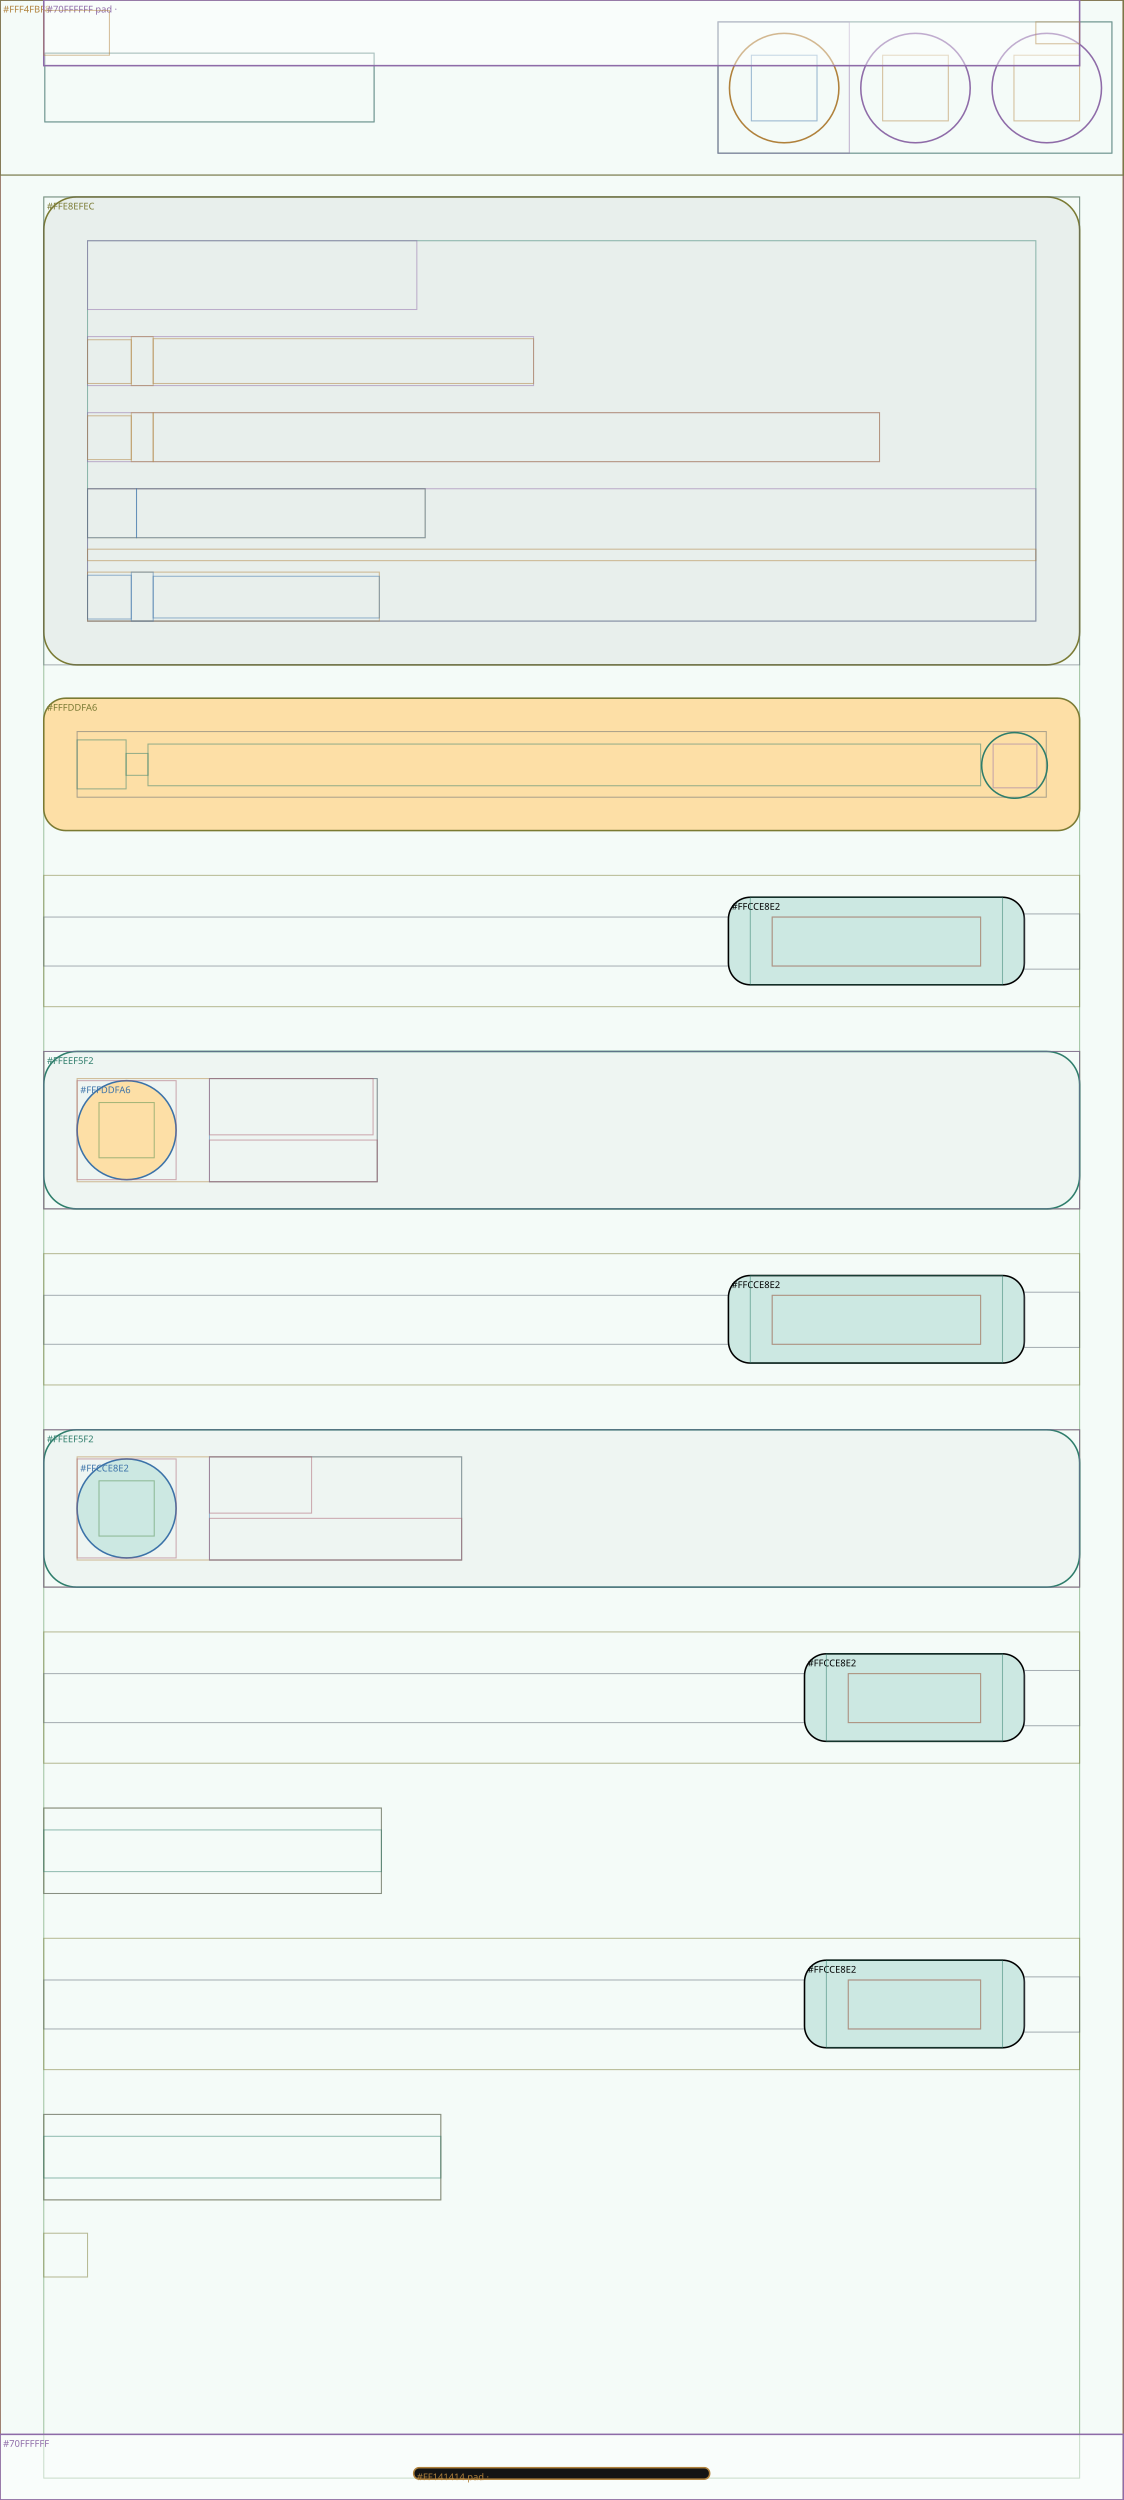
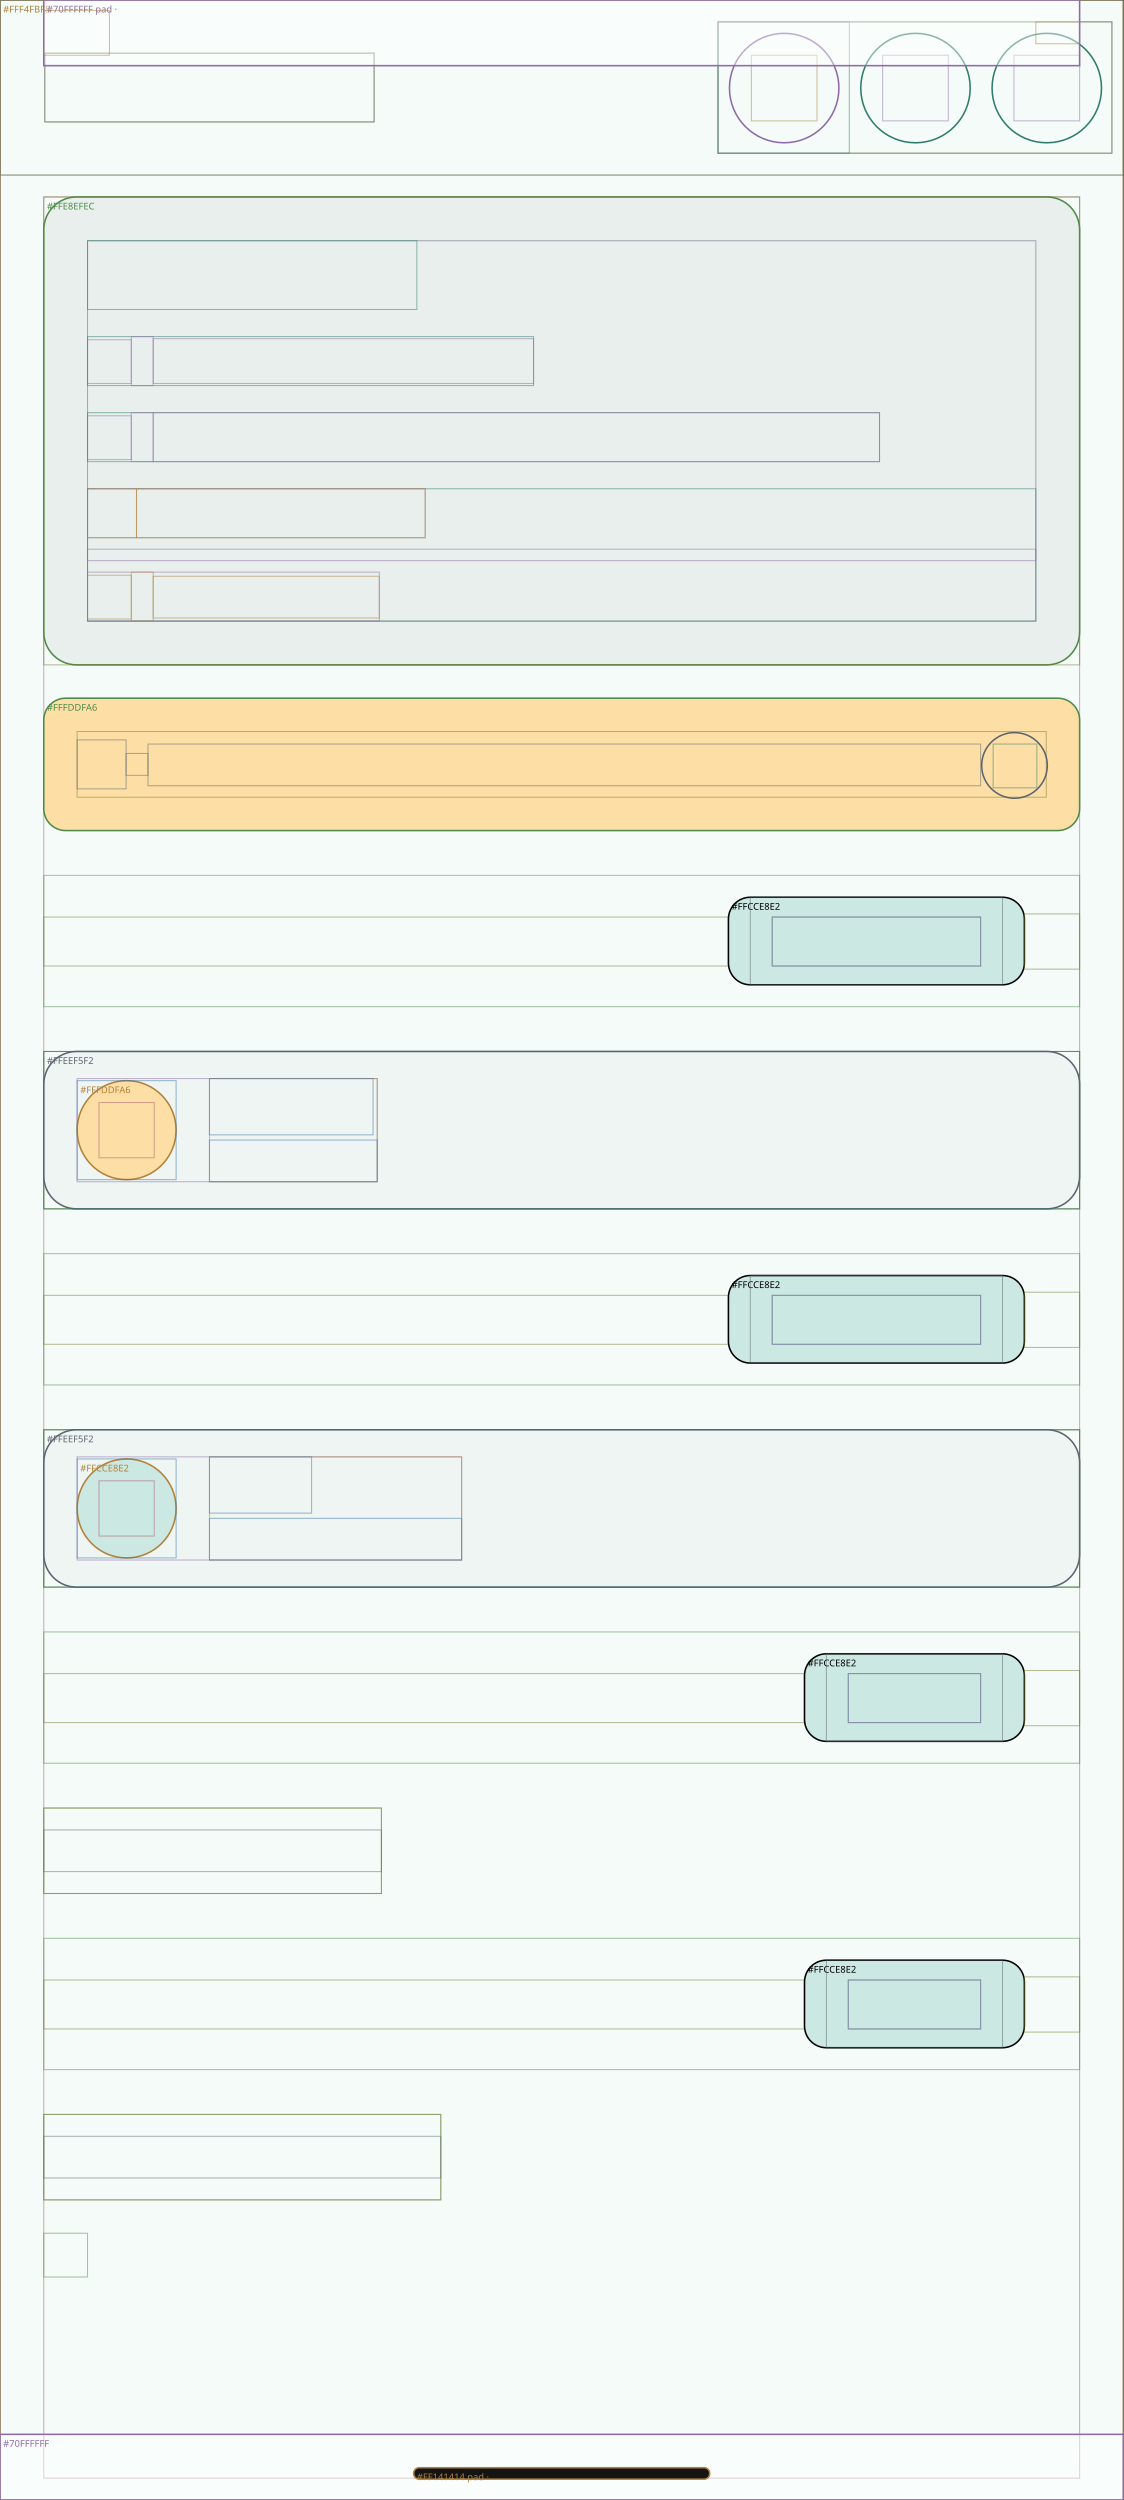
<svg xmlns="http://www.w3.org/2000/svg" viewBox="0 0 1078 2399" width="1078" height="2399" role="img" aria-label="Device/Cached layout wireframe">
  <rect width="1078" height="2399" fill="#ffffff" />
  <g>
    <rect x="0" y="0" width="1078" height="2399" fill="none" fill-opacity="0" stroke="#5B6470" stroke-width="1" stroke-opacity="0.5" />
  </g>
  <g>
    <rect x="0" y="0" width="1078" height="2399" fill="none" fill-opacity="0" stroke="#2E7D6B" stroke-width="1" stroke-opacity="0.5" />
  </g>
  <g>
    <rect x="0" y="0" width="1078" height="2399" fill="#FFFFFF" fill-opacity="1" stroke="#8E6BA8" stroke-width="1.5" stroke-opacity="1" />
    <text x="3" y="12" font-family="system-ui, sans-serif" font-size="9" fill="#8E6BA8">#FFFFFFFF</text>
  </g>
  <g>
    <rect x="0" y="0" width="1078" height="2399" fill="#F4FBF8" fill-opacity="1" stroke="#B0813B" stroke-width="1.5" stroke-opacity="1" />
    <text x="3" y="12" font-family="system-ui, sans-serif" font-size="9" fill="#B0813B">#FFF4FBF8</text>
  </g>
  <g>
    <rect x="0" y="0" width="1078" height="2399" fill="none" fill-opacity="0" stroke="#3B72A8" stroke-width="1" stroke-opacity="0.5" />
  </g>
  <g>
-     <rect x="0" y="0" width="1078" height="2399" fill="none" fill-opacity="0" stroke="#A85B6B" stroke-width="1" stroke-opacity="0.5" />
-   </g>
-   <g>
-     <rect x="42" y="189" width="994" height="2189" fill="none" fill-opacity="0" stroke="#4F8A4A" stroke-width="1" stroke-opacity="0.5" />
-   </g>
-   <g>
-     <path d="M73.5,189 H1004.5 A31.5,31.5 0 0 1 1036,220.5 V606.5 A31.5,31.5 0 0 1 1004.5,638 H73.5 A31.5,31.5 0 0 1 42,606.5 V220.5 A31.5,31.5 0 0 1 73.5,189 Z" fill="#E8EFEC" fill-opacity="1" stroke="#7A7A33" stroke-width="1.5" stroke-opacity="1" />
-     <text x="45" y="201" font-family="system-ui, sans-serif" font-size="9" fill="#7A7A33">#FFE8EFEC</text>
-   </g>
-   <g>
-     <rect x="42" y="189" width="994" height="449" fill="none" fill-opacity="0" stroke="#5B6470" stroke-width="1" stroke-opacity="0.5" />
-   </g>
-   <g>
-     <rect x="84" y="231" width="910" height="365" fill="none" fill-opacity="0" stroke="#2E7D6B" stroke-width="1" stroke-opacity="0.5" />
-   </g>
-   <g>
-     <rect x="84" y="231" width="316" height="66" fill="none" fill-opacity="0" stroke="#8E6BA8" stroke-width="1" stroke-opacity="0.5" />
-   </g>
-   <g>
-     <rect x="84" y="323" width="428" height="47" fill="none" fill-opacity="0" stroke="#8E6BA8" stroke-width="1" stroke-opacity="0.5" />
-   </g>
-   <g>
-     <rect x="84" y="326" width="42" height="42" fill="none" fill-opacity="0" stroke="#B0813B" stroke-width="1" stroke-opacity="0.5" />
-   </g>
-   <g>
-     <rect x="126" y="323" width="21" height="47" fill="none" fill-opacity="0" stroke="#B0813B" stroke-width="1" stroke-opacity="0.5" />
-   </g>
-   <g>
-     <rect x="147" y="325" width="365" height="43" fill="none" fill-opacity="0" stroke="#B0813B" stroke-width="1" stroke-opacity="0.5" />
-   </g>
-   <g>
-     <rect x="84" y="396" width="760" height="47" fill="none" fill-opacity="0" stroke="#8E6BA8" stroke-width="1" stroke-opacity="0.5" />
-   </g>
-   <g>
-     <rect x="84" y="399" width="42" height="42" fill="none" fill-opacity="0" stroke="#B0813B" stroke-width="1" stroke-opacity="0.5" />
-   </g>
-   <g>
-     <rect x="126" y="396" width="21" height="47" fill="none" fill-opacity="0" stroke="#B0813B" stroke-width="1" stroke-opacity="0.5" />
-   </g>
-   <g>
-     <rect x="147" y="396" width="697" height="47" fill="none" fill-opacity="0" stroke="#B0813B" stroke-width="1" stroke-opacity="0.5" />
-   </g>
-   <g>
-     <rect x="84" y="469" width="910" height="127" fill="none" fill-opacity="0" stroke="#8E6BA8" stroke-width="1" stroke-opacity="0.5" />
-   </g>
-   <g>
-     <rect x="84" y="469" width="324" height="47" fill="none" fill-opacity="0" stroke="#B0813B" stroke-width="1" stroke-opacity="0.5" />
-   </g>
-   <g>
-     <rect x="84" y="469" width="47" height="47" fill="none" fill-opacity="0" stroke="#3B72A8" stroke-width="1" stroke-opacity="0.5" />
-   </g>
-   <g>
-     <rect x="131" y="469" width="277" height="47" fill="none" fill-opacity="0" stroke="#3B72A8" stroke-width="1" stroke-opacity="0.5" />
-   </g>
-   <g>
-     <rect x="84" y="527" width="910" height="11" fill="none" fill-opacity="0" stroke="#B0813B" stroke-width="1" stroke-opacity="0.5" />
-   </g>
-   <g>
-     <rect x="84" y="549" width="280" height="47" fill="none" fill-opacity="0" stroke="#B0813B" stroke-width="1" stroke-opacity="0.5" />
-   </g>
-   <g>
-     <rect x="84" y="552" width="42" height="42" fill="none" fill-opacity="0" stroke="#3B72A8" stroke-width="1" stroke-opacity="0.5" />
-   </g>
-   <g>
-     <rect x="126" y="549" width="21" height="47" fill="none" fill-opacity="0" stroke="#3B72A8" stroke-width="1" stroke-opacity="0.5" />
-   </g>
-   <g>
-     <rect x="147" y="553" width="217" height="40" fill="none" fill-opacity="0" stroke="#3B72A8" stroke-width="1" stroke-opacity="0.5" />
-   </g>
-   <g>
-     <path d="M63,670 H1015 A21,21 0 0 1 1036,691 V776 A21,21 0 0 1 1015,797 H63 A21,21 0 0 1 42,776 V691 A21,21 0 0 1 63,670 Z" fill="#FDDFA6" fill-opacity="1" stroke="#7A7A33" stroke-width="1.5" stroke-opacity="1" />
-     <text x="45" y="682" font-family="system-ui, sans-serif" font-size="9" fill="#7A7A33">#FFFDDFA6</text>
-   </g>
-   <g>
-     <rect x="74" y="702" width="930" height="63" fill="none" fill-opacity="0" stroke="#5B6470" stroke-width="1" stroke-opacity="0.5" />
-   </g>
-   <g>
-     <rect x="74" y="710" width="47" height="47" fill="none" fill-opacity="0" stroke="#2E7D6B" stroke-width="1" stroke-opacity="0.5" />
-   </g>
-   <g>
-     <rect x="121" y="723" width="21" height="21" fill="none" fill-opacity="0" stroke="#2E7D6B" stroke-width="1" stroke-opacity="0.5" />
-   </g>
-   <g>
-     <rect x="142" y="714" width="799" height="40" fill="none" fill-opacity="0" stroke="#2E7D6B" stroke-width="1" stroke-opacity="0.5" />
-   </g>
-   <g>
-     <path d="M973.5,703 H973.5 A31.5,31.5 0 0 1 1005,734.5 V734.5 A31.5,31.5 0 0 1 973.5,766 H973.5 A31.5,31.5 0 0 1 942,734.5 V734.5 A31.5,31.5 0 0 1 973.5,703 Z" fill="none" fill-opacity="0" stroke="#2E7D6B" stroke-width="1.5" stroke-opacity="1" />
-   </g>
-   <g>
-     <rect x="953" y="714" width="42" height="42" fill="none" fill-opacity="0" stroke="#8E6BA8" stroke-width="1" stroke-opacity="0.5" />
-   </g>
-   <g>
-     <rect x="42" y="840" width="994" height="126" fill="none" fill-opacity="0" stroke="#7A7A33" stroke-width="1" stroke-opacity="0.5" />
-   </g>
-   <g>
-     <rect x="42" y="880" width="657" height="47" fill="none" fill-opacity="0" stroke="#5B6470" stroke-width="1" stroke-opacity="0.5" />
+     <rect x="42" y="189" width="994" height="2189" fill="none" fill-opacity="0" stroke="#A85B6B" stroke-width="1" stroke-opacity="0.5" />
+   </g>
+   <g>
+     <path d="M73.5,189 H1004.5 A31.5,31.5 0 0 1 1036,220.5 V606.5 A31.5,31.5 0 0 1 1004.5,638 H73.5 A31.5,31.5 0 0 1 42,606.5 V220.5 A31.5,31.5 0 0 1 73.5,189 Z" fill="#E8EFEC" fill-opacity="1" stroke="#4F8A4A" stroke-width="1.5" stroke-opacity="1" />
+     <text x="45" y="201" font-family="system-ui, sans-serif" font-size="9" fill="#4F8A4A">#FFE8EFEC</text>
+   </g>
+   <g>
+     <rect x="42" y="189" width="994" height="449" fill="none" fill-opacity="0" stroke="#7A7A33" stroke-width="1" stroke-opacity="0.5" />
+   </g>
+   <g>
+     <rect x="84" y="231" width="910" height="365" fill="none" fill-opacity="0" stroke="#5B6470" stroke-width="1" stroke-opacity="0.5" />
+   </g>
+   <g>
+     <rect x="84" y="231" width="316" height="66" fill="none" fill-opacity="0" stroke="#2E7D6B" stroke-width="1" stroke-opacity="0.5" />
+   </g>
+   <g>
+     <rect x="84" y="323" width="428" height="47" fill="none" fill-opacity="0" stroke="#2E7D6B" stroke-width="1" stroke-opacity="0.5" />
+   </g>
+   <g>
+     <rect x="84" y="326" width="42" height="42" fill="none" fill-opacity="0" stroke="#8E6BA8" stroke-width="1" stroke-opacity="0.5" />
+   </g>
+   <g>
+     <rect x="126" y="323" width="21" height="47" fill="none" fill-opacity="0" stroke="#8E6BA8" stroke-width="1" stroke-opacity="0.5" />
+   </g>
+   <g>
+     <rect x="147" y="325" width="365" height="43" fill="none" fill-opacity="0" stroke="#8E6BA8" stroke-width="1" stroke-opacity="0.5" />
+   </g>
+   <g>
+     <rect x="84" y="396" width="760" height="47" fill="none" fill-opacity="0" stroke="#2E7D6B" stroke-width="1" stroke-opacity="0.5" />
+   </g>
+   <g>
+     <rect x="84" y="399" width="42" height="42" fill="none" fill-opacity="0" stroke="#8E6BA8" stroke-width="1" stroke-opacity="0.5" />
+   </g>
+   <g>
+     <rect x="126" y="396" width="21" height="47" fill="none" fill-opacity="0" stroke="#8E6BA8" stroke-width="1" stroke-opacity="0.5" />
+   </g>
+   <g>
+     <rect x="147" y="396" width="697" height="47" fill="none" fill-opacity="0" stroke="#8E6BA8" stroke-width="1" stroke-opacity="0.5" />
+   </g>
+   <g>
+     <rect x="84" y="469" width="910" height="127" fill="none" fill-opacity="0" stroke="#2E7D6B" stroke-width="1" stroke-opacity="0.5" />
+   </g>
+   <g>
+     <rect x="84" y="469" width="324" height="47" fill="none" fill-opacity="0" stroke="#8E6BA8" stroke-width="1" stroke-opacity="0.5" />
+   </g>
+   <g>
+     <rect x="84" y="469" width="47" height="47" fill="none" fill-opacity="0" stroke="#B0813B" stroke-width="1" stroke-opacity="0.5" />
+   </g>
+   <g>
+     <rect x="131" y="469" width="277" height="47" fill="none" fill-opacity="0" stroke="#B0813B" stroke-width="1" stroke-opacity="0.5" />
+   </g>
+   <g>
+     <rect x="84" y="527" width="910" height="11" fill="none" fill-opacity="0" stroke="#8E6BA8" stroke-width="1" stroke-opacity="0.5" />
+   </g>
+   <g>
+     <rect x="84" y="549" width="280" height="47" fill="none" fill-opacity="0" stroke="#8E6BA8" stroke-width="1" stroke-opacity="0.5" />
+   </g>
+   <g>
+     <rect x="84" y="552" width="42" height="42" fill="none" fill-opacity="0" stroke="#B0813B" stroke-width="1" stroke-opacity="0.5" />
+   </g>
+   <g>
+     <rect x="126" y="549" width="21" height="47" fill="none" fill-opacity="0" stroke="#B0813B" stroke-width="1" stroke-opacity="0.5" />
+   </g>
+   <g>
+     <rect x="147" y="553" width="217" height="40" fill="none" fill-opacity="0" stroke="#B0813B" stroke-width="1" stroke-opacity="0.5" />
+   </g>
+   <g>
+     <path d="M63,670 H1015 A21,21 0 0 1 1036,691 V776 A21,21 0 0 1 1015,797 H63 A21,21 0 0 1 42,776 V691 A21,21 0 0 1 63,670 Z" fill="#FDDFA6" fill-opacity="1" stroke="#4F8A4A" stroke-width="1.5" stroke-opacity="1" />
+     <text x="45" y="682" font-family="system-ui, sans-serif" font-size="9" fill="#4F8A4A">#FFFDDFA6</text>
+   </g>
+   <g>
+     <rect x="74" y="702" width="930" height="63" fill="none" fill-opacity="0" stroke="#7A7A33" stroke-width="1" stroke-opacity="0.5" />
+   </g>
+   <g>
+     <rect x="74" y="710" width="47" height="47" fill="none" fill-opacity="0" stroke="#5B6470" stroke-width="1" stroke-opacity="0.5" />
+   </g>
+   <g>
+     <rect x="121" y="723" width="21" height="21" fill="none" fill-opacity="0" stroke="#5B6470" stroke-width="1" stroke-opacity="0.5" />
+   </g>
+   <g>
+     <rect x="142" y="714" width="799" height="40" fill="none" fill-opacity="0" stroke="#5B6470" stroke-width="1" stroke-opacity="0.5" />
+   </g>
+   <g>
+     <path d="M973.5,703 H973.5 A31.5,31.5 0 0 1 1005,734.5 V734.5 A31.5,31.5 0 0 1 973.5,766 H973.5 A31.5,31.5 0 0 1 942,734.5 V734.5 A31.5,31.5 0 0 1 973.5,703 Z" fill="none" fill-opacity="0" stroke="#5B6470" stroke-width="1.5" stroke-opacity="1" />
+   </g>
+   <g>
+     <rect x="953" y="714" width="42" height="42" fill="none" fill-opacity="0" stroke="#2E7D6B" stroke-width="1" stroke-opacity="0.5" />
+   </g>
+   <g>
+     <rect x="42" y="840" width="994" height="126" fill="none" fill-opacity="0" stroke="#4F8A4A" stroke-width="1" stroke-opacity="0.5" />
+   </g>
+   <g>
+     <rect x="42" y="880" width="657" height="47" fill="none" fill-opacity="0" stroke="#7A7A33" stroke-width="1" stroke-opacity="0.5" />
  </g>
  <g>
    <path d="M720,861 H962 A21,21 0 0 1 983,882 V924 A21,21 0 0 1 962,945 H720 A21,21 0 0 1 699,924 V882 A21,21 0 0 1 720,861 Z" fill="#CCE8E2" fill-opacity="1" stroke="#000000" stroke-width="1.5" stroke-opacity="1" />
    <text x="702" y="873" font-family="system-ui, sans-serif" font-size="9" fill="#000000">#FFCCE8E2</text>
  </g>
  <g>
-     <rect x="720" y="861" width="242" height="84" fill="none" fill-opacity="0" stroke="#2E7D6B" stroke-width="1" stroke-opacity="0.5" />
+     <rect x="720" y="861" width="242" height="84" fill="none" fill-opacity="0" stroke="#5B6470" stroke-width="1" stroke-opacity="0.5" />
+   </g>
+   <g>
+     <rect x="741" y="880" width="200" height="47" fill="none" fill-opacity="0" stroke="#2E7D6B" stroke-width="1" stroke-opacity="0.5" />
  </g>
  <g>
    <rect x="741" y="880" width="200" height="47" fill="none" fill-opacity="0" stroke="#8E6BA8" stroke-width="1" stroke-opacity="0.5" />
  </g>
  <g>
-     <rect x="741" y="880" width="200" height="47" fill="none" fill-opacity="0" stroke="#B0813B" stroke-width="1" stroke-opacity="0.5" />
-   </g>
-   <g>
-     <rect x="983" y="877" width="53" height="53" fill="none" fill-opacity="0" stroke="#5B6470" stroke-width="1" stroke-opacity="0.5" />
+     <rect x="983" y="877" width="53" height="53" fill="none" fill-opacity="0" stroke="#7A7A33" stroke-width="1" stroke-opacity="0.5" />
+   </g>
+   <g>
+     <rect x="42" y="1009" width="994" height="151" fill="none" fill-opacity="0" stroke="#4F8A4A" stroke-width="1" stroke-opacity="0.5" />
  </g>
  <g>
    <rect x="42" y="1009" width="994" height="151" fill="none" fill-opacity="0" stroke="#7A7A33" stroke-width="1" stroke-opacity="0.5" />
  </g>
  <g>
-     <rect x="42" y="1009" width="994" height="151" fill="none" fill-opacity="0" stroke="#5B6470" stroke-width="1" stroke-opacity="0.5" />
-   </g>
-   <g>
-     <path d="M73.5,1009 H1004.5 A31.5,31.5 0 0 1 1036,1040.5 V1128.5 A31.5,31.5 0 0 1 1004.5,1160 H73.5 A31.5,31.5 0 0 1 42,1128.5 V1040.5 A31.5,31.5 0 0 1 73.5,1009 Z" fill="#EEF5F2" fill-opacity="1" stroke="#2E7D6B" stroke-width="1.5" stroke-opacity="1" />
-     <text x="45" y="1021" font-family="system-ui, sans-serif" font-size="9" fill="#2E7D6B">#FFEEF5F2</text>
-   </g>
-   <g>
-     <rect x="42" y="1009" width="994" height="151" fill="none" fill-opacity="0" stroke="#8E6BA8" stroke-width="1" stroke-opacity="0.5" />
-   </g>
-   <g>
-     <rect x="74" y="1035" width="288" height="99" fill="none" fill-opacity="0" stroke="#B0813B" stroke-width="1" stroke-opacity="0.5" />
-   </g>
-   <g>
-     <path d="M121.5,1037 H121.5 A47.5,47.5 0 0 1 169,1084.5 V1084.5 A47.5,47.5 0 0 1 121.5,1132 H121.5 A47.5,47.5 0 0 1 74,1084.5 V1084.5 A47.5,47.5 0 0 1 121.5,1037 Z" fill="#FDDFA6" fill-opacity="1" stroke="#3B72A8" stroke-width="1.5" stroke-opacity="1" />
-     <text x="77" y="1049" font-family="system-ui, sans-serif" font-size="9" fill="#3B72A8">#FFFDDFA6</text>
-   </g>
-   <g>
-     <rect x="74" y="1037" width="95" height="95" fill="none" fill-opacity="0" stroke="#A85B6B" stroke-width="1" stroke-opacity="0.5" />
-   </g>
-   <g>
-     <rect x="95" y="1058" width="53" height="53" fill="none" fill-opacity="0" stroke="#4F8A4A" stroke-width="1" stroke-opacity="0.5" />
-   </g>
-   <g>
-     <rect x="201" y="1035" width="161" height="99" fill="none" fill-opacity="0" stroke="#3B72A8" stroke-width="1" stroke-opacity="0.5" />
-   </g>
-   <g>
-     <rect x="201" y="1035" width="157" height="54" fill="none" fill-opacity="0" stroke="#A85B6B" stroke-width="1" stroke-opacity="0.5" />
-   </g>
-   <g>
-     <rect x="201" y="1094" width="161" height="40" fill="none" fill-opacity="0" stroke="#A85B6B" stroke-width="1" stroke-opacity="0.5" />
-   </g>
-   <g>
-     <rect x="42" y="1203" width="994" height="126" fill="none" fill-opacity="0" stroke="#7A7A33" stroke-width="1" stroke-opacity="0.5" />
-   </g>
-   <g>
-     <rect x="42" y="1243" width="657" height="47" fill="none" fill-opacity="0" stroke="#5B6470" stroke-width="1" stroke-opacity="0.5" />
+     <path d="M73.5,1009 H1004.5 A31.5,31.5 0 0 1 1036,1040.5 V1128.5 A31.5,31.5 0 0 1 1004.5,1160 H73.5 A31.5,31.5 0 0 1 42,1128.5 V1040.5 A31.5,31.5 0 0 1 73.5,1009 Z" fill="#EEF5F2" fill-opacity="1" stroke="#5B6470" stroke-width="1.5" stroke-opacity="1" />
+     <text x="45" y="1021" font-family="system-ui, sans-serif" font-size="9" fill="#5B6470">#FFEEF5F2</text>
+   </g>
+   <g>
+     <rect x="42" y="1009" width="994" height="151" fill="none" fill-opacity="0" stroke="#2E7D6B" stroke-width="1" stroke-opacity="0.5" />
+   </g>
+   <g>
+     <rect x="74" y="1035" width="288" height="99" fill="none" fill-opacity="0" stroke="#8E6BA8" stroke-width="1" stroke-opacity="0.5" />
+   </g>
+   <g>
+     <path d="M121.5,1037 H121.5 A47.5,47.5 0 0 1 169,1084.5 V1084.5 A47.5,47.5 0 0 1 121.5,1132 H121.5 A47.5,47.5 0 0 1 74,1084.5 V1084.5 A47.5,47.5 0 0 1 121.5,1037 Z" fill="#FDDFA6" fill-opacity="1" stroke="#B0813B" stroke-width="1.5" stroke-opacity="1" />
+     <text x="77" y="1049" font-family="system-ui, sans-serif" font-size="9" fill="#B0813B">#FFFDDFA6</text>
+   </g>
+   <g>
+     <rect x="74" y="1037" width="95" height="95" fill="none" fill-opacity="0" stroke="#3B72A8" stroke-width="1" stroke-opacity="0.5" />
+   </g>
+   <g>
+     <rect x="95" y="1058" width="53" height="53" fill="none" fill-opacity="0" stroke="#A85B6B" stroke-width="1" stroke-opacity="0.5" />
+   </g>
+   <g>
+     <rect x="201" y="1035" width="161" height="99" fill="none" fill-opacity="0" stroke="#B0813B" stroke-width="1" stroke-opacity="0.5" />
+   </g>
+   <g>
+     <rect x="201" y="1035" width="157" height="54" fill="none" fill-opacity="0" stroke="#3B72A8" stroke-width="1" stroke-opacity="0.5" />
+   </g>
+   <g>
+     <rect x="201" y="1094" width="161" height="40" fill="none" fill-opacity="0" stroke="#3B72A8" stroke-width="1" stroke-opacity="0.5" />
+   </g>
+   <g>
+     <rect x="42" y="1203" width="994" height="126" fill="none" fill-opacity="0" stroke="#4F8A4A" stroke-width="1" stroke-opacity="0.5" />
+   </g>
+   <g>
+     <rect x="42" y="1243" width="657" height="47" fill="none" fill-opacity="0" stroke="#7A7A33" stroke-width="1" stroke-opacity="0.5" />
  </g>
  <g>
    <path d="M720,1224 H962 A21,21 0 0 1 983,1245 V1287 A21,21 0 0 1 962,1308 H720 A21,21 0 0 1 699,1287 V1245 A21,21 0 0 1 720,1224 Z" fill="#CCE8E2" fill-opacity="1" stroke="#000000" stroke-width="1.5" stroke-opacity="1" />
    <text x="702" y="1236" font-family="system-ui, sans-serif" font-size="9" fill="#000000">#FFCCE8E2</text>
  </g>
  <g>
-     <rect x="720" y="1224" width="242" height="84" fill="none" fill-opacity="0" stroke="#2E7D6B" stroke-width="1" stroke-opacity="0.5" />
+     <rect x="720" y="1224" width="242" height="84" fill="none" fill-opacity="0" stroke="#5B6470" stroke-width="1" stroke-opacity="0.5" />
+   </g>
+   <g>
+     <rect x="741" y="1243" width="200" height="47" fill="none" fill-opacity="0" stroke="#2E7D6B" stroke-width="1" stroke-opacity="0.5" />
  </g>
  <g>
    <rect x="741" y="1243" width="200" height="47" fill="none" fill-opacity="0" stroke="#8E6BA8" stroke-width="1" stroke-opacity="0.5" />
  </g>
  <g>
-     <rect x="741" y="1243" width="200" height="47" fill="none" fill-opacity="0" stroke="#B0813B" stroke-width="1" stroke-opacity="0.5" />
-   </g>
-   <g>
-     <rect x="983" y="1240" width="53" height="53" fill="none" fill-opacity="0" stroke="#5B6470" stroke-width="1" stroke-opacity="0.5" />
+     <rect x="983" y="1240" width="53" height="53" fill="none" fill-opacity="0" stroke="#7A7A33" stroke-width="1" stroke-opacity="0.5" />
+   </g>
+   <g>
+     <rect x="42" y="1372" width="994" height="151" fill="none" fill-opacity="0" stroke="#4F8A4A" stroke-width="1" stroke-opacity="0.5" />
  </g>
  <g>
    <rect x="42" y="1372" width="994" height="151" fill="none" fill-opacity="0" stroke="#7A7A33" stroke-width="1" stroke-opacity="0.5" />
  </g>
  <g>
-     <rect x="42" y="1372" width="994" height="151" fill="none" fill-opacity="0" stroke="#5B6470" stroke-width="1" stroke-opacity="0.5" />
-   </g>
-   <g>
-     <path d="M73.5,1372 H1004.5 A31.5,31.5 0 0 1 1036,1403.5 V1491.5 A31.5,31.5 0 0 1 1004.5,1523 H73.5 A31.5,31.5 0 0 1 42,1491.5 V1403.5 A31.5,31.5 0 0 1 73.5,1372 Z" fill="#EEF5F2" fill-opacity="1" stroke="#2E7D6B" stroke-width="1.5" stroke-opacity="1" />
-     <text x="45" y="1384" font-family="system-ui, sans-serif" font-size="9" fill="#2E7D6B">#FFEEF5F2</text>
-   </g>
-   <g>
-     <rect x="42" y="1372" width="994" height="151" fill="none" fill-opacity="0" stroke="#8E6BA8" stroke-width="1" stroke-opacity="0.5" />
-   </g>
-   <g>
-     <rect x="74" y="1398" width="369" height="99" fill="none" fill-opacity="0" stroke="#B0813B" stroke-width="1" stroke-opacity="0.5" />
-   </g>
-   <g>
-     <path d="M121.5,1400 H121.5 A47.5,47.5 0 0 1 169,1447.5 V1447.5 A47.5,47.5 0 0 1 121.5,1495 H121.5 A47.5,47.5 0 0 1 74,1447.5 V1447.5 A47.5,47.5 0 0 1 121.5,1400 Z" fill="#CCE8E2" fill-opacity="1" stroke="#3B72A8" stroke-width="1.5" stroke-opacity="1" />
-     <text x="77" y="1412" font-family="system-ui, sans-serif" font-size="9" fill="#3B72A8">#FFCCE8E2</text>
-   </g>
-   <g>
-     <rect x="74" y="1400" width="95" height="95" fill="none" fill-opacity="0" stroke="#A85B6B" stroke-width="1" stroke-opacity="0.5" />
-   </g>
-   <g>
-     <rect x="95" y="1421" width="53" height="53" fill="none" fill-opacity="0" stroke="#4F8A4A" stroke-width="1" stroke-opacity="0.5" />
-   </g>
-   <g>
-     <rect x="201" y="1398" width="242" height="99" fill="none" fill-opacity="0" stroke="#3B72A8" stroke-width="1" stroke-opacity="0.5" />
-   </g>
-   <g>
-     <rect x="201" y="1398" width="98" height="54" fill="none" fill-opacity="0" stroke="#A85B6B" stroke-width="1" stroke-opacity="0.5" />
-   </g>
-   <g>
-     <rect x="201" y="1457" width="242" height="40" fill="none" fill-opacity="0" stroke="#A85B6B" stroke-width="1" stroke-opacity="0.5" />
-   </g>
-   <g>
-     <rect x="42" y="1566" width="994" height="126" fill="none" fill-opacity="0" stroke="#7A7A33" stroke-width="1" stroke-opacity="0.5" />
-   </g>
-   <g>
-     <rect x="42" y="1606" width="730" height="47" fill="none" fill-opacity="0" stroke="#5B6470" stroke-width="1" stroke-opacity="0.5" />
+     <path d="M73.5,1372 H1004.5 A31.5,31.5 0 0 1 1036,1403.5 V1491.5 A31.5,31.5 0 0 1 1004.5,1523 H73.5 A31.5,31.5 0 0 1 42,1491.5 V1403.5 A31.5,31.5 0 0 1 73.5,1372 Z" fill="#EEF5F2" fill-opacity="1" stroke="#5B6470" stroke-width="1.5" stroke-opacity="1" />
+     <text x="45" y="1384" font-family="system-ui, sans-serif" font-size="9" fill="#5B6470">#FFEEF5F2</text>
+   </g>
+   <g>
+     <rect x="42" y="1372" width="994" height="151" fill="none" fill-opacity="0" stroke="#2E7D6B" stroke-width="1" stroke-opacity="0.5" />
+   </g>
+   <g>
+     <rect x="74" y="1398" width="369" height="99" fill="none" fill-opacity="0" stroke="#8E6BA8" stroke-width="1" stroke-opacity="0.5" />
+   </g>
+   <g>
+     <path d="M121.5,1400 H121.5 A47.5,47.5 0 0 1 169,1447.5 V1447.5 A47.5,47.5 0 0 1 121.5,1495 H121.5 A47.5,47.5 0 0 1 74,1447.5 V1447.5 A47.5,47.5 0 0 1 121.5,1400 Z" fill="#CCE8E2" fill-opacity="1" stroke="#B0813B" stroke-width="1.5" stroke-opacity="1" />
+     <text x="77" y="1412" font-family="system-ui, sans-serif" font-size="9" fill="#B0813B">#FFCCE8E2</text>
+   </g>
+   <g>
+     <rect x="74" y="1400" width="95" height="95" fill="none" fill-opacity="0" stroke="#3B72A8" stroke-width="1" stroke-opacity="0.5" />
+   </g>
+   <g>
+     <rect x="95" y="1421" width="53" height="53" fill="none" fill-opacity="0" stroke="#A85B6B" stroke-width="1" stroke-opacity="0.5" />
+   </g>
+   <g>
+     <rect x="201" y="1398" width="242" height="99" fill="none" fill-opacity="0" stroke="#B0813B" stroke-width="1" stroke-opacity="0.5" />
+   </g>
+   <g>
+     <rect x="201" y="1398" width="98" height="54" fill="none" fill-opacity="0" stroke="#3B72A8" stroke-width="1" stroke-opacity="0.5" />
+   </g>
+   <g>
+     <rect x="201" y="1457" width="242" height="40" fill="none" fill-opacity="0" stroke="#3B72A8" stroke-width="1" stroke-opacity="0.5" />
+   </g>
+   <g>
+     <rect x="42" y="1566" width="994" height="126" fill="none" fill-opacity="0" stroke="#4F8A4A" stroke-width="1" stroke-opacity="0.5" />
+   </g>
+   <g>
+     <rect x="42" y="1606" width="730" height="47" fill="none" fill-opacity="0" stroke="#7A7A33" stroke-width="1" stroke-opacity="0.5" />
  </g>
  <g>
    <path d="M793,1587 H962 A21,21 0 0 1 983,1608 V1650 A21,21 0 0 1 962,1671 H793 A21,21 0 0 1 772,1650 V1608 A21,21 0 0 1 793,1587 Z" fill="#CCE8E2" fill-opacity="1" stroke="#000000" stroke-width="1.5" stroke-opacity="1" />
    <text x="775" y="1599" font-family="system-ui, sans-serif" font-size="9" fill="#000000">#FFCCE8E2</text>
  </g>
  <g>
-     <rect x="793" y="1587" width="169" height="84" fill="none" fill-opacity="0" stroke="#2E7D6B" stroke-width="1" stroke-opacity="0.5" />
+     <rect x="793" y="1587" width="169" height="84" fill="none" fill-opacity="0" stroke="#5B6470" stroke-width="1" stroke-opacity="0.5" />
+   </g>
+   <g>
+     <rect x="814" y="1606" width="127" height="47" fill="none" fill-opacity="0" stroke="#2E7D6B" stroke-width="1" stroke-opacity="0.5" />
  </g>
  <g>
    <rect x="814" y="1606" width="127" height="47" fill="none" fill-opacity="0" stroke="#8E6BA8" stroke-width="1" stroke-opacity="0.5" />
  </g>
  <g>
-     <rect x="814" y="1606" width="127" height="47" fill="none" fill-opacity="0" stroke="#B0813B" stroke-width="1" stroke-opacity="0.5" />
-   </g>
-   <g>
-     <rect x="983" y="1603" width="53" height="53" fill="none" fill-opacity="0" stroke="#5B6470" stroke-width="1" stroke-opacity="0.5" />
+     <rect x="983" y="1603" width="53" height="53" fill="none" fill-opacity="0" stroke="#7A7A33" stroke-width="1" stroke-opacity="0.5" />
+   </g>
+   <g>
+     <rect x="42" y="1735" width="324" height="82" fill="none" fill-opacity="0" stroke="#4F8A4A" stroke-width="1" stroke-opacity="0.5" />
  </g>
  <g>
    <rect x="42" y="1735" width="324" height="82" fill="none" fill-opacity="0" stroke="#7A7A33" stroke-width="1" stroke-opacity="0.5" />
  </g>
  <g>
-     <rect x="42" y="1735" width="324" height="82" fill="none" fill-opacity="0" stroke="#5B6470" stroke-width="1" stroke-opacity="0.5" />
-   </g>
-   <g>
-     <rect x="42" y="1756" width="324" height="40" fill="none" fill-opacity="0" stroke="#2E7D6B" stroke-width="1" stroke-opacity="0.5" />
-   </g>
-   <g>
-     <rect x="42" y="1860" width="994" height="126" fill="none" fill-opacity="0" stroke="#7A7A33" stroke-width="1" stroke-opacity="0.5" />
-   </g>
-   <g>
-     <rect x="42" y="1900" width="730" height="47" fill="none" fill-opacity="0" stroke="#5B6470" stroke-width="1" stroke-opacity="0.5" />
+     <rect x="42" y="1756" width="324" height="40" fill="none" fill-opacity="0" stroke="#5B6470" stroke-width="1" stroke-opacity="0.5" />
+   </g>
+   <g>
+     <rect x="42" y="1860" width="994" height="126" fill="none" fill-opacity="0" stroke="#4F8A4A" stroke-width="1" stroke-opacity="0.5" />
+   </g>
+   <g>
+     <rect x="42" y="1900" width="730" height="47" fill="none" fill-opacity="0" stroke="#7A7A33" stroke-width="1" stroke-opacity="0.5" />
  </g>
  <g>
    <path d="M793,1881 H962 A21,21 0 0 1 983,1902 V1944 A21,21 0 0 1 962,1965 H793 A21,21 0 0 1 772,1944 V1902 A21,21 0 0 1 793,1881 Z" fill="#CCE8E2" fill-opacity="1" stroke="#000000" stroke-width="1.5" stroke-opacity="1" />
    <text x="775" y="1893" font-family="system-ui, sans-serif" font-size="9" fill="#000000">#FFCCE8E2</text>
  </g>
  <g>
-     <rect x="793" y="1881" width="169" height="84" fill="none" fill-opacity="0" stroke="#2E7D6B" stroke-width="1" stroke-opacity="0.5" />
+     <rect x="793" y="1881" width="169" height="84" fill="none" fill-opacity="0" stroke="#5B6470" stroke-width="1" stroke-opacity="0.5" />
+   </g>
+   <g>
+     <rect x="814" y="1900" width="127" height="47" fill="none" fill-opacity="0" stroke="#2E7D6B" stroke-width="1" stroke-opacity="0.5" />
  </g>
  <g>
    <rect x="814" y="1900" width="127" height="47" fill="none" fill-opacity="0" stroke="#8E6BA8" stroke-width="1" stroke-opacity="0.5" />
  </g>
  <g>
-     <rect x="814" y="1900" width="127" height="47" fill="none" fill-opacity="0" stroke="#B0813B" stroke-width="1" stroke-opacity="0.5" />
-   </g>
-   <g>
-     <rect x="983" y="1897" width="53" height="53" fill="none" fill-opacity="0" stroke="#5B6470" stroke-width="1" stroke-opacity="0.5" />
+     <rect x="983" y="1897" width="53" height="53" fill="none" fill-opacity="0" stroke="#7A7A33" stroke-width="1" stroke-opacity="0.5" />
+   </g>
+   <g>
+     <rect x="42" y="2029" width="381" height="82" fill="none" fill-opacity="0" stroke="#4F8A4A" stroke-width="1" stroke-opacity="0.5" />
  </g>
  <g>
    <rect x="42" y="2029" width="381" height="82" fill="none" fill-opacity="0" stroke="#7A7A33" stroke-width="1" stroke-opacity="0.5" />
  </g>
  <g>
-     <rect x="42" y="2029" width="381" height="82" fill="none" fill-opacity="0" stroke="#5B6470" stroke-width="1" stroke-opacity="0.5" />
-   </g>
-   <g>
-     <rect x="42" y="2050" width="381" height="40" fill="none" fill-opacity="0" stroke="#2E7D6B" stroke-width="1" stroke-opacity="0.5" />
-   </g>
-   <g>
-     <rect x="42" y="2143" width="42" height="42" fill="none" fill-opacity="0" stroke="#7A7A33" stroke-width="1" stroke-opacity="0.5" />
+     <rect x="42" y="2050" width="381" height="40" fill="none" fill-opacity="0" stroke="#5B6470" stroke-width="1" stroke-opacity="0.5" />
+   </g>
+   <g>
+     <rect x="42" y="2143" width="42" height="42" fill="none" fill-opacity="0" stroke="#4F8A4A" stroke-width="1" stroke-opacity="0.5" />
  </g>
  <g>
    <rect x="0" y="0" width="1078" height="168" fill="none" fill-opacity="0" stroke="#A85B6B" stroke-width="1" stroke-opacity="0.5" />
  </g>
  <g>
    <rect x="0" y="0" width="1078" height="168" fill="none" fill-opacity="0" stroke="#4F8A4A" stroke-width="1" stroke-opacity="0.5" />
  </g>
  <g>
-     <rect x="0" y="0" width="1078" height="168" fill="none" fill-opacity="0" stroke="#7A7A33" stroke-width="1" stroke-opacity="0.5" />
+     <rect x="43" y="51" width="316" height="66" fill="none" fill-opacity="0" stroke="#7A7A33" stroke-width="1" stroke-opacity="0.5" />
  </g>
  <g>
    <rect x="43" y="51" width="316" height="66" fill="none" fill-opacity="0" stroke="#5B6470" stroke-width="1" stroke-opacity="0.5" />
  </g>
  <g>
-     <rect x="43" y="51" width="316" height="66" fill="none" fill-opacity="0" stroke="#2E7D6B" stroke-width="1" stroke-opacity="0.5" />
+     <rect x="689" y="21" width="378" height="126" fill="none" fill-opacity="0" stroke="#7A7A33" stroke-width="1" stroke-opacity="0.5" />
  </g>
  <g>
    <rect x="689" y="21" width="378" height="126" fill="none" fill-opacity="0" stroke="#5B6470" stroke-width="1" stroke-opacity="0.5" />
  </g>
  <g>
-     <rect x="689" y="21" width="378" height="126" fill="none" fill-opacity="0" stroke="#2E7D6B" stroke-width="1" stroke-opacity="0.5" />
-   </g>
-   <g>
-     <rect x="689" y="21" width="126" height="126" fill="none" fill-opacity="0" stroke="#8E6BA8" stroke-width="1" stroke-opacity="0.5" />
-   </g>
-   <g>
-     <path d="M752.5,32 H752.5 A52.5,52.5 0 0 1 805,84.5 V84.5 A52.5,52.5 0 0 1 752.5,137 H752.5 A52.5,52.5 0 0 1 700,84.5 V84.5 A52.5,52.5 0 0 1 752.5,32 Z" fill="none" fill-opacity="0" stroke="#B0813B" stroke-width="1.5" stroke-opacity="1" />
-   </g>
-   <g>
-     <rect x="721" y="53" width="63" height="63" fill="none" fill-opacity="0" stroke="#3B72A8" stroke-width="1" stroke-opacity="0.5" />
-   </g>
-   <g>
-     <path d="M878.5,32 H878.5 A52.5,52.5 0 0 1 931,84.5 V84.5 A52.5,52.5 0 0 1 878.5,137 H878.5 A52.5,52.5 0 0 1 826,84.5 V84.5 A52.5,52.5 0 0 1 878.5,32 Z" fill="none" fill-opacity="0" stroke="#8E6BA8" stroke-width="1.5" stroke-opacity="1" />
-   </g>
-   <g>
-     <rect x="847" y="53" width="63" height="63" fill="none" fill-opacity="0" stroke="#B0813B" stroke-width="1" stroke-opacity="0.5" />
-   </g>
-   <g>
-     <path d="M1004.5,32 H1004.5 A52.5,52.5 0 0 1 1057,84.5 V84.5 A52.5,52.5 0 0 1 1004.5,137 H1004.5 A52.5,52.5 0 0 1 952,84.5 V84.5 A52.5,52.5 0 0 1 1004.5,32 Z" fill="none" fill-opacity="0" stroke="#8E6BA8" stroke-width="1.5" stroke-opacity="1" />
-   </g>
-   <g>
-     <rect x="973" y="53" width="63" height="63" fill="none" fill-opacity="0" stroke="#B0813B" stroke-width="1" stroke-opacity="0.5" />
+     <rect x="689" y="21" width="126" height="126" fill="none" fill-opacity="0" stroke="#2E7D6B" stroke-width="1" stroke-opacity="0.5" />
+   </g>
+   <g>
+     <path d="M752.5,32 H752.5 A52.5,52.5 0 0 1 805,84.5 V84.5 A52.5,52.5 0 0 1 752.5,137 H752.5 A52.5,52.5 0 0 1 700,84.5 V84.5 A52.5,52.5 0 0 1 752.5,32 Z" fill="none" fill-opacity="0" stroke="#8E6BA8" stroke-width="1.5" stroke-opacity="1" />
+   </g>
+   <g>
+     <rect x="721" y="53" width="63" height="63" fill="none" fill-opacity="0" stroke="#B0813B" stroke-width="1" stroke-opacity="0.5" />
+   </g>
+   <g>
+     <path d="M878.5,32 H878.5 A52.5,52.5 0 0 1 931,84.5 V84.5 A52.5,52.5 0 0 1 878.5,137 H878.5 A52.5,52.5 0 0 1 826,84.5 V84.5 A52.5,52.5 0 0 1 878.5,32 Z" fill="none" fill-opacity="0" stroke="#2E7D6B" stroke-width="1.5" stroke-opacity="1" />
+   </g>
+   <g>
+     <rect x="847" y="53" width="63" height="63" fill="none" fill-opacity="0" stroke="#8E6BA8" stroke-width="1" stroke-opacity="0.5" />
+   </g>
+   <g>
+     <path d="M1004.5,32 H1004.5 A52.5,52.5 0 0 1 1057,84.5 V84.5 A52.5,52.5 0 0 1 1004.5,137 H1004.5 A52.5,52.5 0 0 1 952,84.5 V84.5 A52.5,52.5 0 0 1 1004.5,32 Z" fill="none" fill-opacity="0" stroke="#2E7D6B" stroke-width="1.5" stroke-opacity="1" />
+   </g>
+   <g>
+     <rect x="973" y="53" width="63" height="63" fill="none" fill-opacity="0" stroke="#8E6BA8" stroke-width="1" stroke-opacity="0.5" />
  </g>
  <g>
    <rect x="42" y="0" width="994" height="63" fill="#FFFFFF" fill-opacity="0.439" stroke="#8E6BA8" stroke-width="1.5" stroke-opacity="1" />
    <text x="45" y="12" font-family="system-ui, sans-serif" font-size="9" fill="#8E6BA8">#70FFFFFF  pad ·</text>
  </g>
  <g>
    <rect x="42" y="10" width="63" height="43" fill="none" fill-opacity="0" stroke="#B0813B" stroke-width="1" stroke-opacity="0.5" />
  </g>
  <g>
    <rect x="994" y="21" width="42" height="21" fill="none" fill-opacity="0" stroke="#B0813B" stroke-width="1" stroke-opacity="0.5" />
  </g>
  <g>
    <rect x="0" y="2336" width="1078" height="63" fill="#FFFFFF" fill-opacity="0.439" stroke="#8E6BA8" stroke-width="1.5" stroke-opacity="1" />
    <text x="3" y="2348" font-family="system-ui, sans-serif" font-size="9" fill="#8E6BA8">#70FFFFFF</text>
  </g>
  <g>
    <path d="M402.25,2368 H675.75 A5.25,5.25 0 0 1 681,2373.25 V2373.75 A5.25,5.25 0 0 1 675.75,2379 H402.25 A5.25,5.25 0 0 1 397,2373.75 V2373.25 A5.25,5.25 0 0 1 402.25,2368 Z" fill="#141414" fill-opacity="1" stroke="#B0813B" stroke-width="1.5" stroke-opacity="1" />
    <text x="400" y="2380" font-family="system-ui, sans-serif" font-size="9" fill="#B0813B">#FF141414  pad ·</text>
  </g>
</svg>
